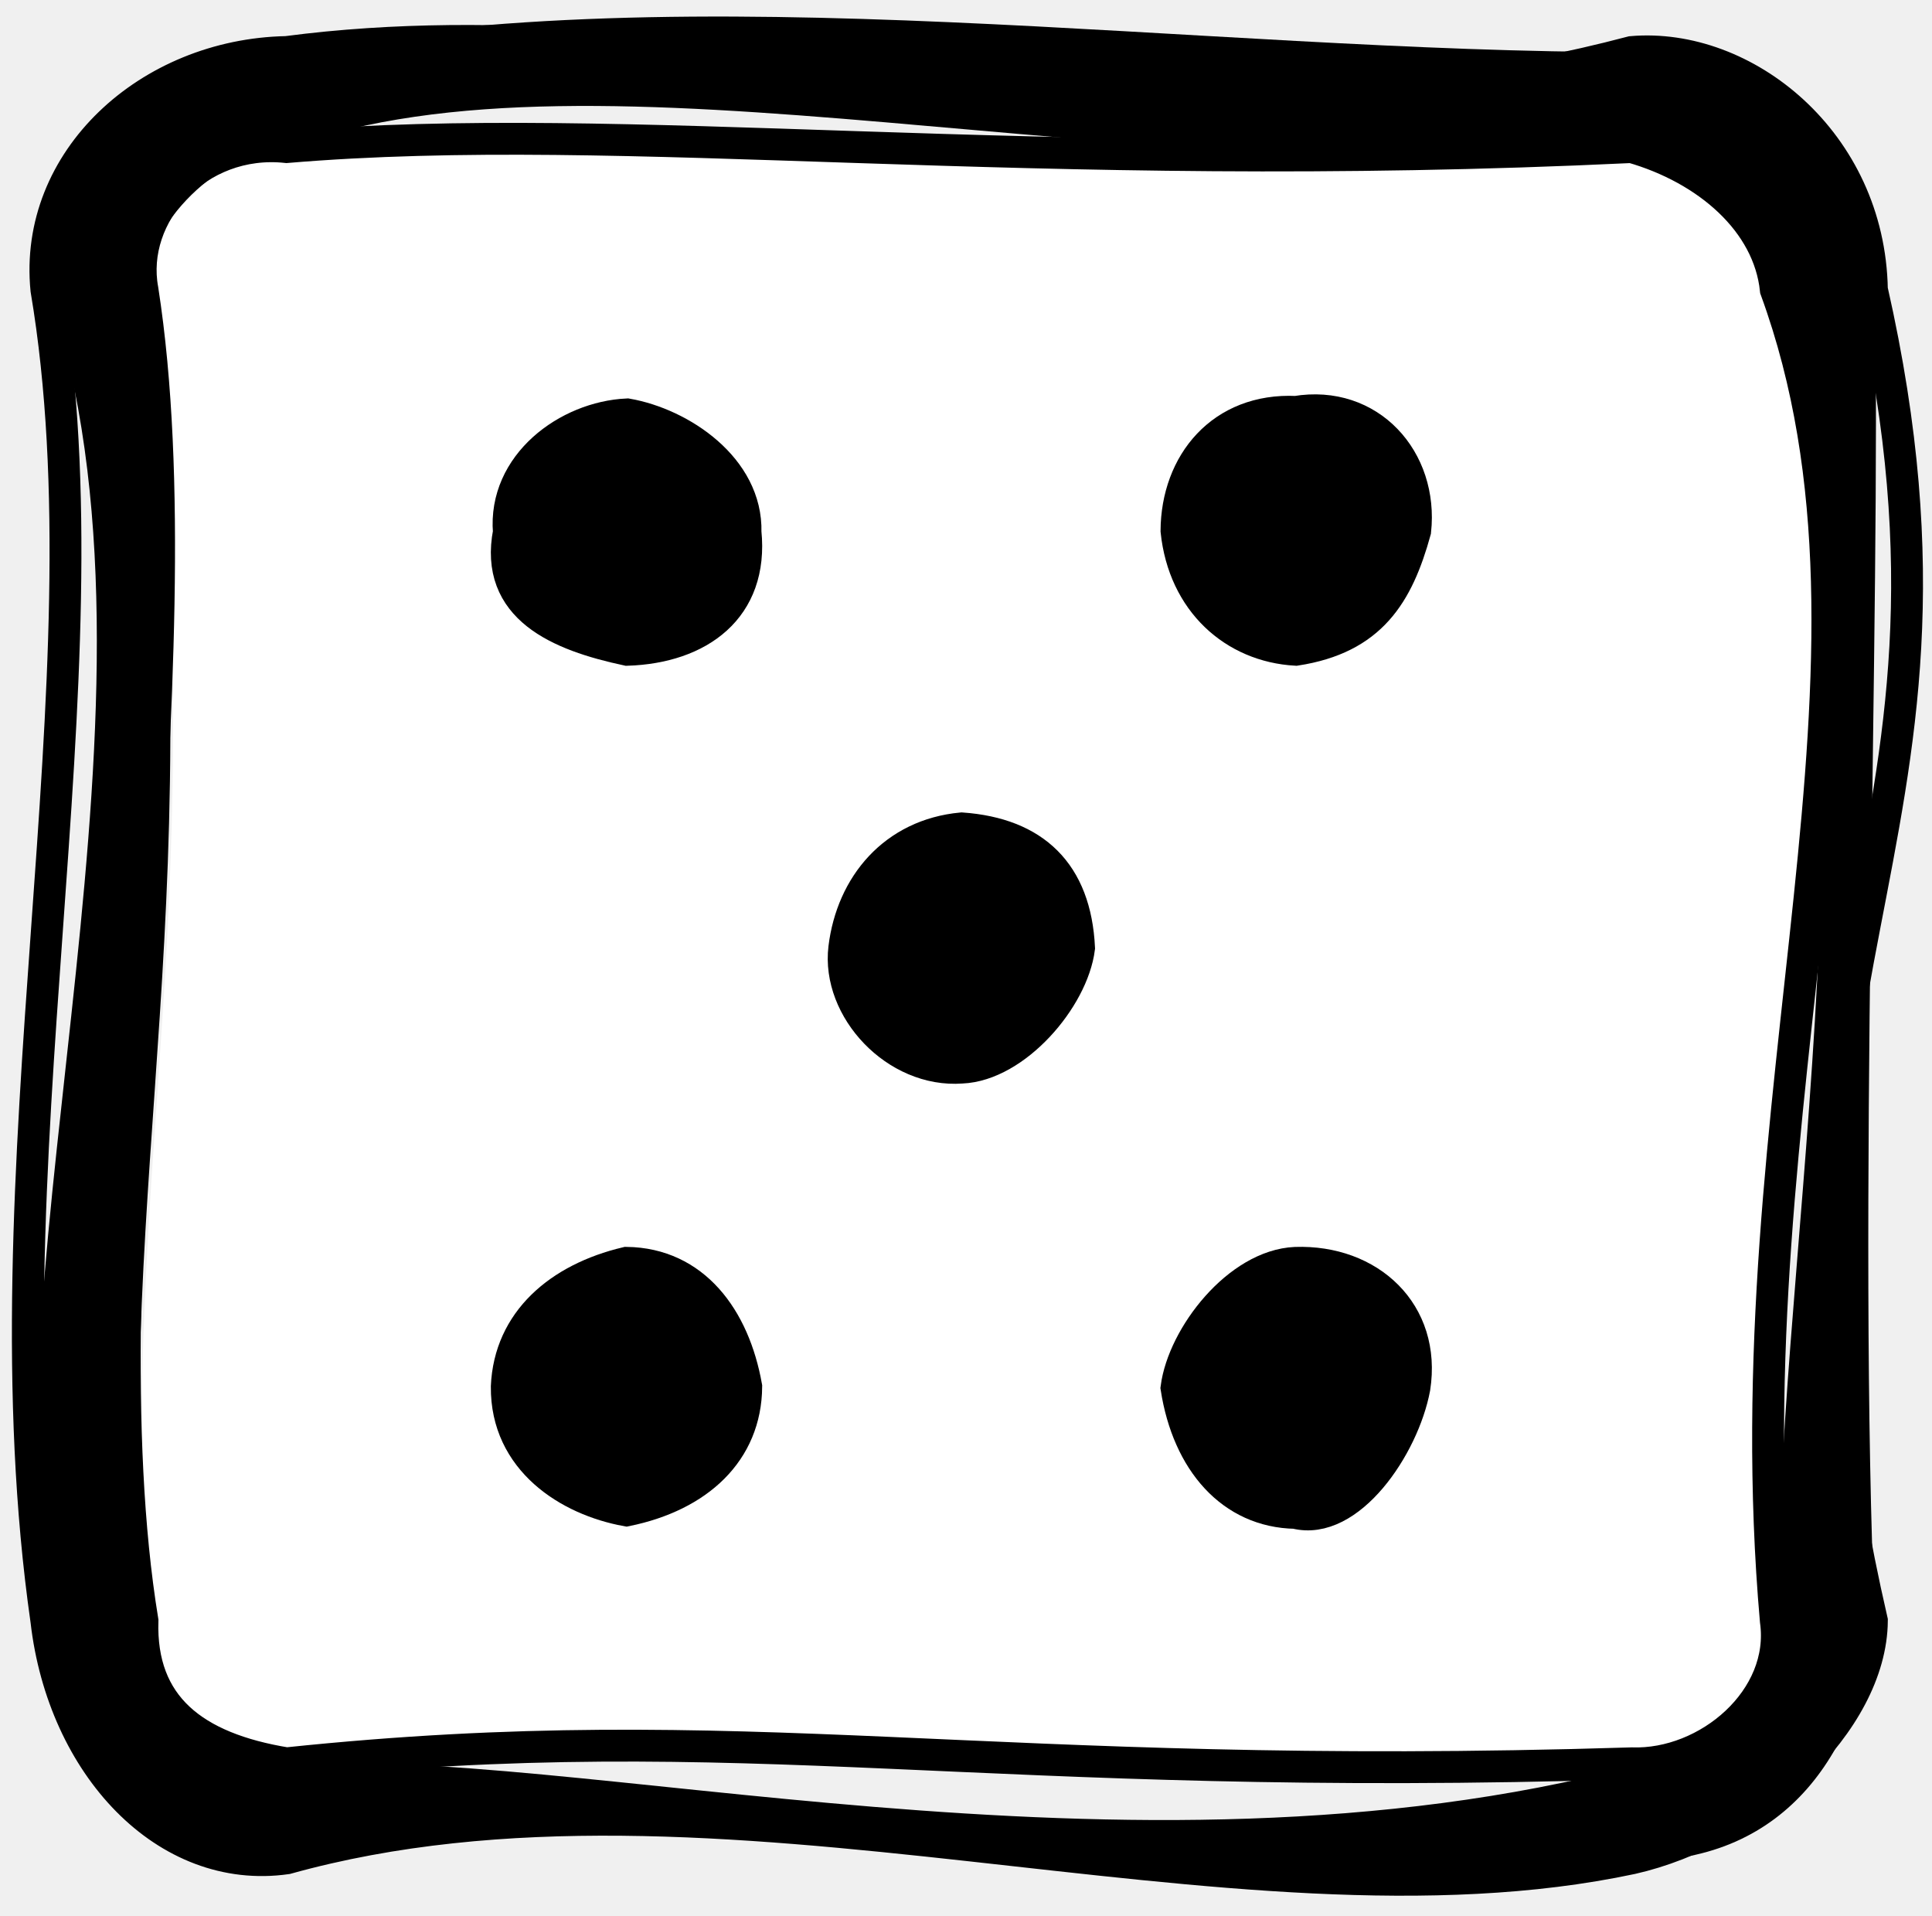
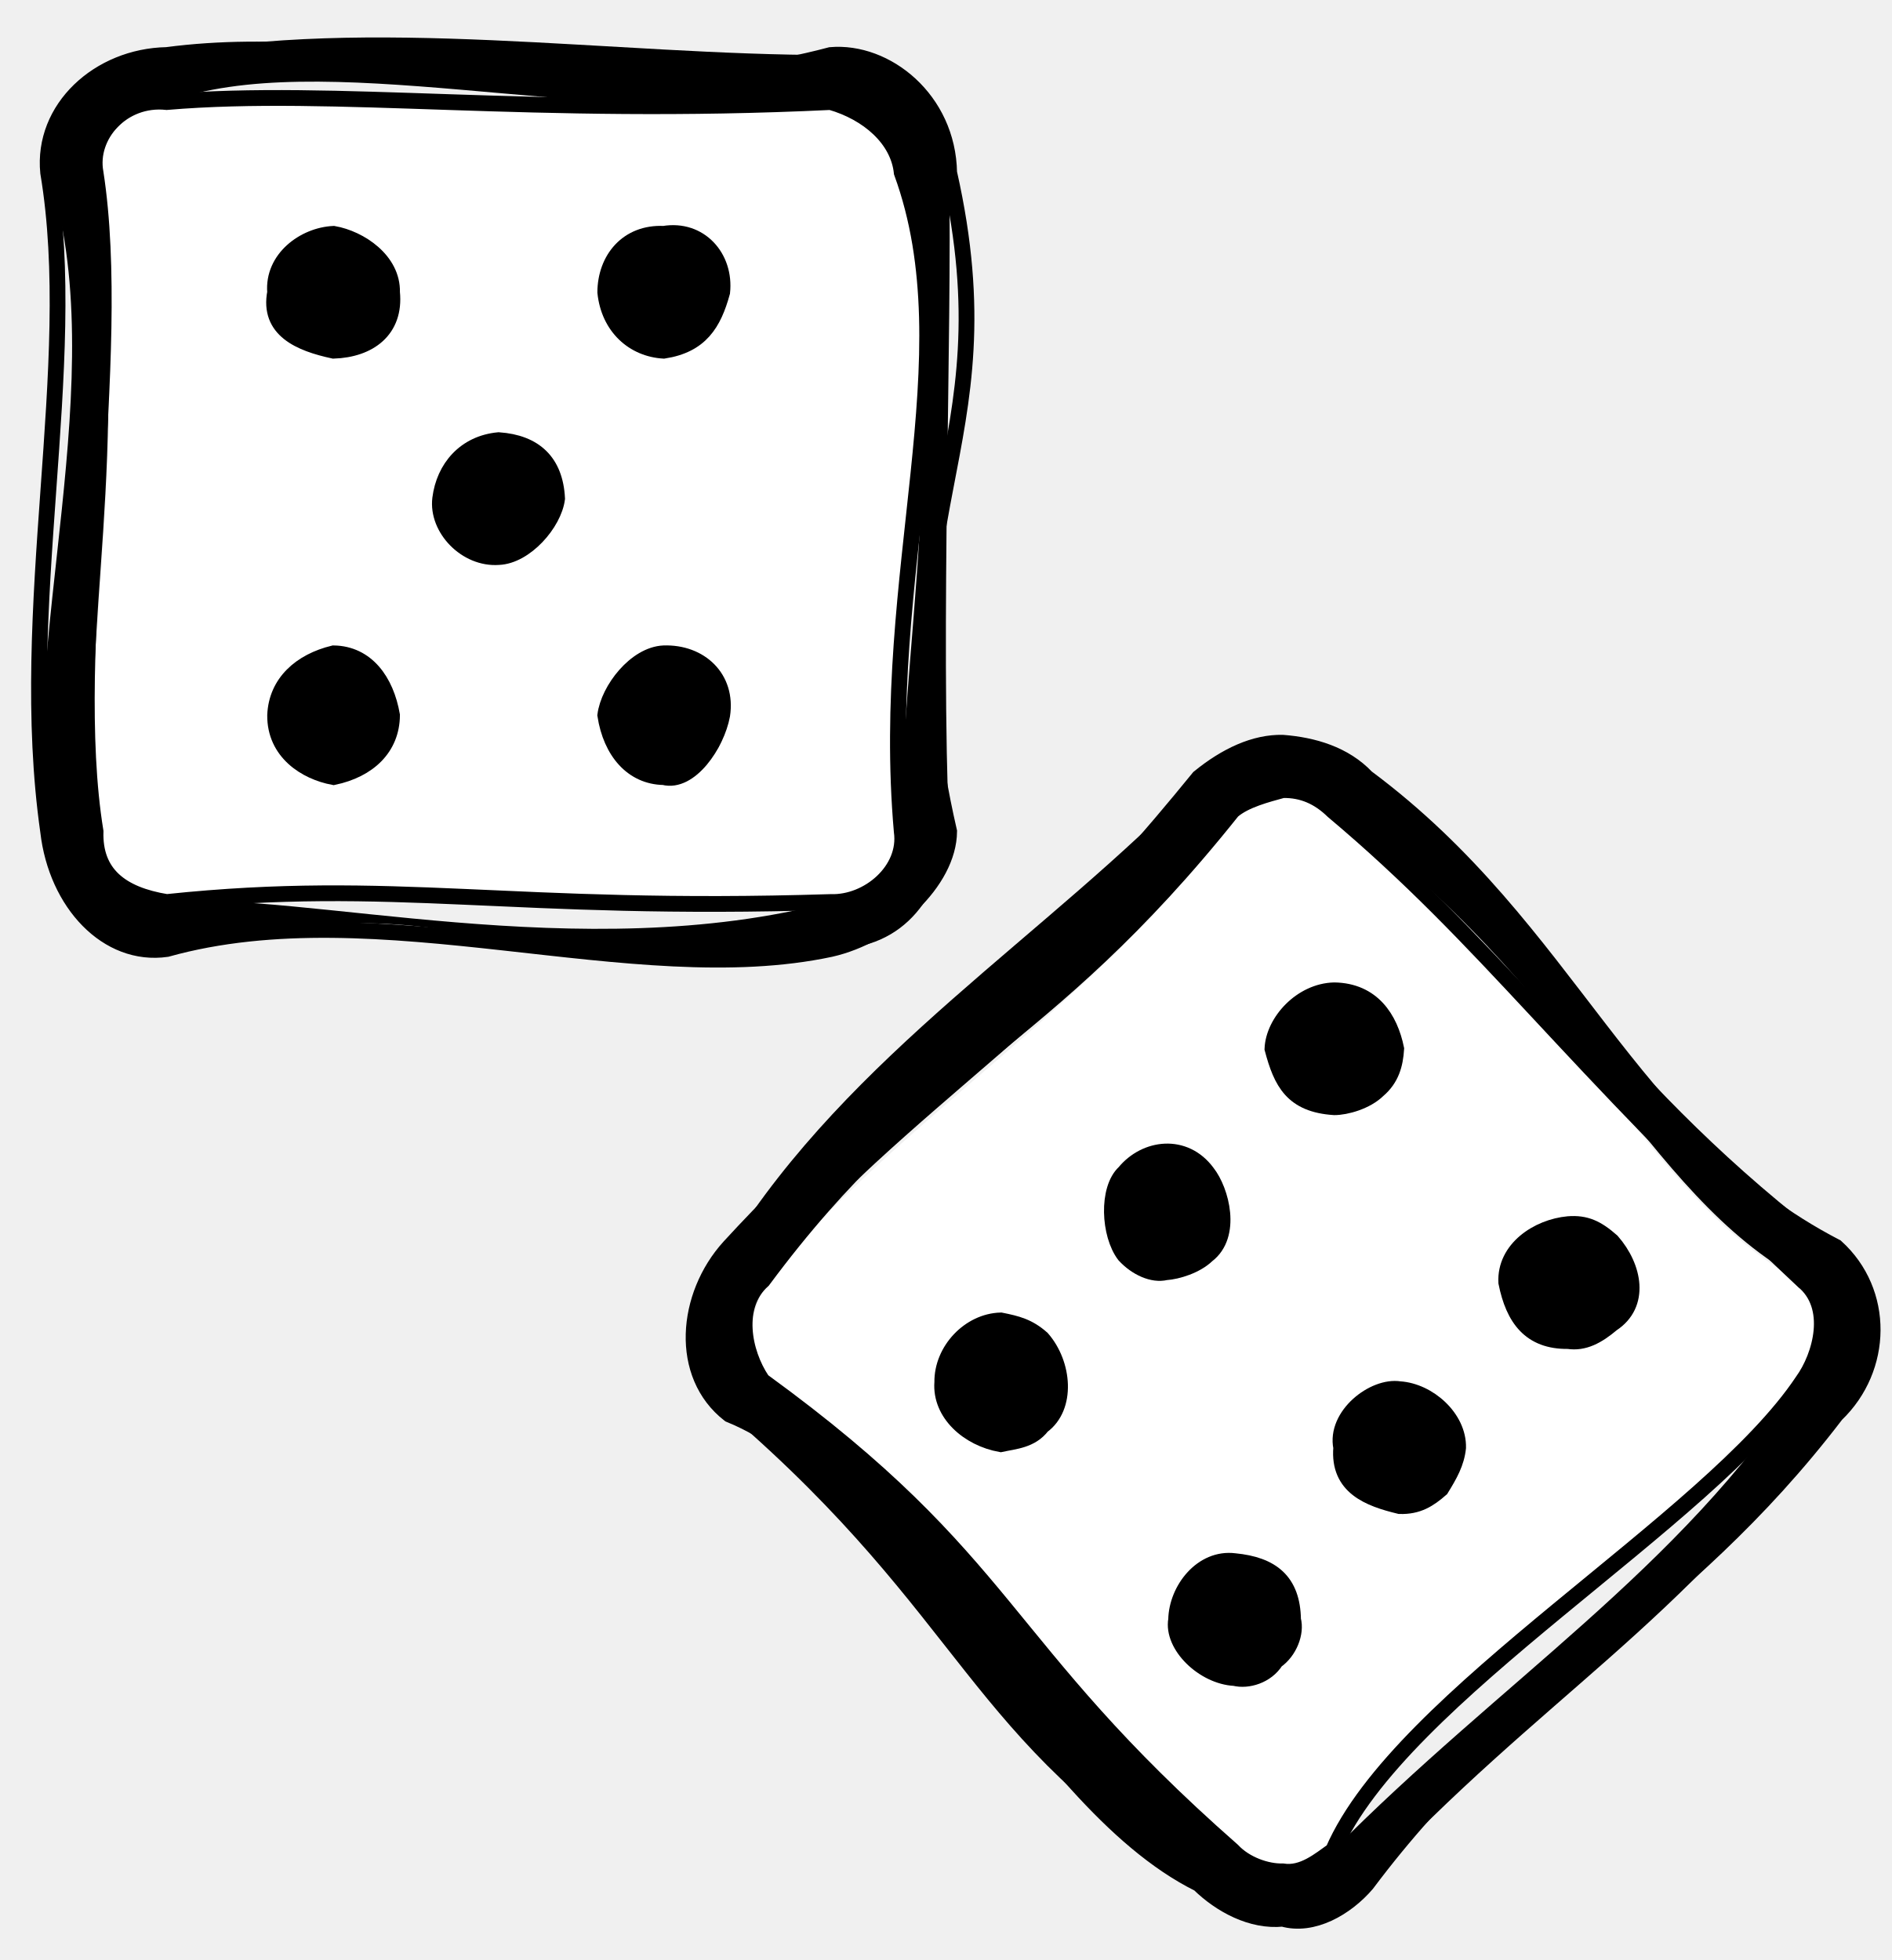
- <svg xmlns="http://www.w3.org/2000/svg" width="476" height="472" viewBox="0 0 476 472" fill="none">
-   <g transform="translate(224 -435)">
+ <svg xmlns="http://www.w3.org/2000/svg" viewBox="0 0 275 285" width="275" height="285" xml:space="preserve" overflow="hidden">
+   <g transform="translate(-394 -2552)">
    <g>
-       <path d="M-85.543 468.139C-15.956 468.824 66.564 475.5 178.143 470.125 196.714 475.5 211.728 488.682 213.455 505.492 219.759 536.82 222.807 567.941 223.858 598.31L223.364 626.008 221.733 656.377C216.133 711.02 207.777 770.422 213.455 835.747L202.647 861.39 178.143 871.114C18.47 876.181-37.819 859.062-151.421 871.114-171.688 867.896-187.585 856.529-186.733 835.747-194.108 718.826-169.274 660.896-186.733 505.492-187.014 491.524-170.809 471.769-151.421 470.125-130.502 468.345-108.742 467.899-85.543 468.139Z" fill="#FFFFFF" fill-rule="evenodd" fill-opacity="1" />
-       <path d="M-86.294 468.124C-16.538 468.81 66.182 475.532 178.033 470.114 196.65 475.498 211.701 488.668 213.431 505.507 219.75 536.82 222.804 567.962 223.858 598.314L223.364 626.026 221.727 656.378C216.115 711.047 207.736 770.448 213.431 835.749L202.598 861.403 178.033 871.109C17.971 876.185-38.454 859.071-152.334 871.109-172.65 867.92-188.586 856.533-187.728 835.749-195.125 718.867-170.23 660.905-187.728 505.507-188.01 491.549-171.768 471.794-152.334 470.114-131.362 468.365-109.549 467.918-86.294 468.124ZM-69.74 523.239C-84.596 523.925-100.628 535.757-99.238 552.734-101.061 562.234-97.958 568.682-92.263 573.209L-91.038 573.689-90.427 575.267C-84.97 581.063-77.532 584.253-69.74 582.195-51.813 581.612-38.327 571.837-40.246 552.734-37.5 535.86-51.937 522.382-69.74 523.239ZM95.443 523.239C77.159 522.382 66.037 535.963 65.945 552.734 66.46 558.907 69.226 566.11 74.165 571.871L74.975 572.249 75.658 573.724C80.9 578.799 87.82 581.783 95.443 582.195 112.557 583.806 123.334 566.041 124.937 552.734 126.846 535.105 113.693 520.186 95.443 523.239ZM-69.73 641.185C-86.823 639.573-100.81 650.41-99.225 670.646-99.554 690.126-86.985 699.523-69.73 700.106-54.562 696.437-37.833 685.976-40.232 670.646-40.689 661.352-43.507 654.321-48.494 649.417L-48.546 649.417-48.652 649.142C-54.106 643.517-61.675 640.156-69.73 641.185ZM95.463 641.185C77.457 641.219 66.659 653.874 65.969 670.646 66.858 685.77 76.009 702.096 95.467 700.106 111.778 703.57 123.942 686.697 124.961 670.646 125.991 652.983 112.045 639.059 95.463 641.185ZM-69.74 759.097C-90.733 759.302-98.861 772.027-99.238 788.591-98.74 795.863-95.627 802.996-90.503 808.415L-90.033 808.621-89.875 808.964C-84.249 813.834-76.832 816.783-69.74 818.053-50.965 817.092-39.192 800.767-40.246 788.591-38.894 771.409-53.584 757.519-69.74 759.097ZM95.443 759.097C80.584 757.965 66.649 774.701 65.945 788.591 65.125 807.867 83.859 819.355 95.443 818.053 114.317 816.372 129.41 804.745 124.941 788.591 127.841 770.826 113.789 758.513 95.443 759.097Z" fill="#FFFFFF" fill-rule="evenodd" fill-opacity="1" />
-       <path d="M178.723 893.436C16.303 917.395 5.756 854.873-152.891 893.436-187.658 895.938-212.328 868.447-212.109 834.821-227.3 745.083-178.764 606.466-212.109 506.445-210.408 475.424-187.466 442.586-152.891 447.83-53.609 428.087 71.078 447.933 178.723 447.83 203.877 443.82 245.567 472.065 237.94 506.445 239.442 586.105 233.598 735.074 237.94 834.821 234.175 864.951 217.073 893.813 178.723 893.436ZM-152.891 471.277C-172.398 472.922-188.706 492.563-188.421 506.445-170.855 660.967-195.845 718.587-188.421 834.821-189.283 855.49-173.284 866.802-152.891 869.989-85.618 864.197 53.884 902.793 178.723 869.989 194.66 872.492 216.478 853.982 214.252 834.821 212.583 752.624 239.62 631.008 214.252 506.445 211.449 484.61 198.449 474.978 178.723 471.277 51.946 482.69-76.125 443.477-152.891 471.277Z" fill="#000000" fill-rule="evenodd" fill-opacity="1" />
-       <path d="M178.013 892.8C79.353 913.816-47.425 863.294-153.391 892.8-183.068 897.044-208.454 870.004-212.57 834.267-228.504 722.852-196.369 602.466-212.57 506.351-215.753 474.414-187.325 448.468-153.391 447.818-45.492 433.682 54.328 480.507 178.013 447.818 205.743 445.422 236.571 469.862 237.192 506.351 268.919 646.451 200.552 675.306 237.192 834.267 236.993 859.289 207.834 886.057 178.013 892.8ZM-153.391 471.232C-175.446 468.869-192.321 487.866-188.898 506.351-174.512 598.77-203.843 742.978-188.898 834.267-189.537 855.285-176.287 865.656-153.391 869.387-39.158 857.441 17.447 874.418 178.013 869.387 196.799 870.038 216.242 853.505 213.52 834.267 202.1 704.573 247.135 598.325 213.52 506.351 211.786 489.646 196.686 476.571 178.013 471.232 28.406 478.385-69.24 464.146-153.391 471.232Z" stroke="#000000" stroke-width="7.849" stroke-linecap="butt" stroke-linejoin="miter" stroke-miterlimit="8" stroke-opacity="1" fill="none" fill-rule="evenodd" />
-       <path d="M94.981 806.987C83.554 808.339 65.073 796.475 65.884 776.568 66.575 762.237 80.326 744.966 94.981 746.149 109.208 748.616 126.761 759.973 124.078 776.568 128.487 793.231 113.603 805.263 94.981 806.987Z" fill="#000000" fill-rule="evenodd" fill-opacity="1" />
-       <path d="M95.168 807.695C79.457 807.421 68.695 795.068 65.857 776.898 67.533 764.1 81.075 746.717 95.168 746.101 113.4 745.485 127.362 758.352 124.479 776.898 121.762 791.407 108.379 811.083 95.168 807.695Z" stroke="#000000" stroke-width="7.849" stroke-linecap="butt" stroke-linejoin="miter" stroke-miterlimit="8" stroke-opacity="1" fill="none" fill-rule="evenodd" />
-       <path d="M-69.687 807.076C-86.695 806.045-98.152 791.436-99.144 776.14-98.766 758.781-90.65 745.41-69.687 745.203-53.551 743.553-38.881 758.128-40.229 776.14-39.179 788.961-50.934 806.079-69.687 807.076Z" fill="#000000" fill-rule="evenodd" fill-opacity="1" />
-       <path d="M-69.643 807.089C-83.823 804.514-99.319 794.788-99.142 776.589-98.455 760.458-86.201 750.019-69.643 746.089-52.998 746.326-43.156 759.644-40.143 776.589-40.268 792.686-51.985 803.463-69.643 807.089Z" stroke="#000000" stroke-width="7.849" stroke-linecap="butt" stroke-linejoin="miter" stroke-miterlimit="8" stroke-opacity="1" fill="none" fill-rule="evenodd" />
-       <path d="M41.634 668.658C43.977 683.952 27.631 694.402 12.807 698.07-4.056 697.481-16.343 688.105-16.02 668.658-17.57 648.485-3.899 637.655 12.807 639.247 28.553 637.24 42.383 652.638 41.634 668.658Z" fill="#000000" fill-rule="evenodd" fill-opacity="1" />
-       <path d="M41.859 668.535C40.27 681.05 26.176 697.447 12.936 698.002-3.209 699.215-17.81 683.581-15.987 668.535-14.085 653.039-3.709 640.628 12.936 639.068 30.797 640.351 40.965 649.988 41.859 668.535Z" stroke="#000000" stroke-width="7.849" stroke-linecap="butt" stroke-linejoin="miter" stroke-miterlimit="8" stroke-opacity="1" fill="none" fill-rule="evenodd" />
-       <path d="M95.368 594.972C76.939 594.385 66.909 577.918 65.879 565.627 65.247 553.337 78.16 533.831 95.368 536.282 114.494 536.282 122.185 546.847 124.857 565.627 123.254 578.885 112.478 596.56 95.368 594.972Z" fill="#000000" fill-rule="evenodd" fill-opacity="1" />
-       <path d="M95.265 595.074C80.063 594.212 67.67 583.249 65.857 565.772 65.95 549.121 77.039 535.607 95.265 536.469 113.461 533.436 126.574 548.259 124.674 565.772 120.349 581.422 113.807 592.212 95.265 595.074Z" stroke="#000000" stroke-width="7.849" stroke-linecap="butt" stroke-linejoin="miter" stroke-miterlimit="8" stroke-opacity="1" fill="none" fill-rule="evenodd" />
-       <path d="M-69.808 594.482C-85.306 598.496-99.385 582.034-99.14 565.807-97.635 550.659-86.569 536.524-69.808 537.131-52.102 536.288-37.748 549.411-40.477 565.807-38.61 583.585-55.433 591.108-69.808 594.482Z" fill="#000000" fill-rule="evenodd" fill-opacity="1" />
-       <path d="M-69.473 595.083C-86.358 591.466-102.231 584.779-98.626 566.083-99.998 549.4-84.153 537.765-69.473 537.083-56.263 539.403-39.916 550.253-40.321 566.083-38.428 584.882-51.756 594.503-69.473 595.083Z" stroke="#000000" stroke-width="7.849" stroke-linecap="butt" stroke-linejoin="miter" stroke-miterlimit="8" stroke-opacity="1" fill="none" fill-rule="evenodd" />
+       <path d="M437.883 2566.02C458.151 2566.22 482.186 2568.17 514.685 2566.6 520.094 2568.17 524.467 2572.02 524.97 2576.93 526.806 2586.08 527.694 2595.17 528 2604.04L527.856 2612.13 527.381 2621C525.75 2636.96 523.316 2654.31 524.97 2673.39L521.822 2680.88 514.685 2683.72C468.178 2685.2 451.783 2680.2 418.695 2683.72 412.792 2682.78 408.162 2679.46 408.41 2673.39 406.262 2639.24 413.495 2622.32 408.41 2576.93 408.328 2572.85 413.048 2567.08 418.695 2566.6 424.788 2566.08 431.126 2565.95 437.883 2566.02Z" fill="#FFFFFF" fill-rule="evenodd" fill-opacity="1" />
+       <path d="M437.558 2566.01C457.881 2566.21 481.981 2568.17 514.568 2566.59 519.992 2568.16 524.377 2572 524.881 2576.91 526.722 2586.04 527.612 2595.12 527.919 2603.97L527.775 2612.05 527.298 2620.9C525.663 2636.84 523.222 2654.16 524.881 2673.2L521.725 2680.68 514.568 2683.51C467.935 2684.99 451.496 2680 418.318 2683.51 412.399 2682.58 407.756 2679.26 408.006 2673.2 405.851 2639.12 413.104 2622.22 408.006 2576.91 407.924 2572.84 412.656 2567.08 418.318 2566.59 424.428 2566.08 430.783 2565.95 437.558 2566.01ZM442.381 2582.08C438.053 2582.28 433.382 2585.73 433.787 2590.68 433.256 2593.45 434.16 2595.33 435.819 2596.65L436.176 2596.79 436.354 2597.25C437.944 2598.94 440.111 2599.87 442.381 2599.27 447.604 2599.1 451.533 2596.25 450.974 2590.68 451.774 2585.76 447.568 2581.83 442.381 2582.08ZM490.506 2582.08C485.179 2581.83 481.939 2585.79 481.912 2590.68 482.062 2592.48 482.868 2594.58 484.307 2596.26L484.543 2596.37 484.742 2596.8C486.269 2598.28 488.285 2599.15 490.506 2599.27 495.492 2599.74 498.632 2594.56 499.099 2590.68 499.655 2585.54 495.823 2581.19 490.506 2582.08ZM442.384 2616.47C437.404 2616 433.329 2619.16 433.791 2625.06 433.695 2630.74 437.357 2633.48 442.384 2633.65 446.803 2632.58 451.677 2629.53 450.978 2625.06 450.845 2622.35 450.024 2620.3 448.571 2618.87L448.556 2618.87 448.525 2618.79C446.936 2617.15 444.731 2616.17 442.384 2616.47ZM490.512 2616.47C485.266 2616.48 482.12 2620.17 481.919 2625.06 482.178 2629.47 484.844 2634.23 490.513 2633.65 495.265 2634.66 498.809 2629.74 499.106 2625.06 499.406 2619.91 495.343 2615.85 490.512 2616.47ZM442.381 2650.85C436.265 2650.91 433.897 2654.62 433.787 2659.45 433.932 2661.57 434.839 2663.65 436.332 2665.23L436.469 2665.29 436.515 2665.39C438.154 2666.81 440.315 2667.67 442.381 2668.04 447.851 2667.76 451.281 2663 450.974 2659.45 451.368 2654.44 447.088 2650.39 442.381 2650.85ZM490.506 2650.85C486.177 2650.52 482.117 2655.4 481.912 2659.45 481.673 2665.07 487.131 2668.42 490.506 2668.04 496.005 2667.55 500.402 2664.16 499.1 2659.45 499.945 2654.27 495.851 2650.68 490.506 2650.85Z" fill="#FFFFFF" fill-rule="evenodd" fill-opacity="1" />
+       <path d="M514.763 2690C467.486 2696.99 464.416 2678.75 418.237 2690 408.117 2690.73 400.936 2682.71 401 2672.9 396.578 2646.72 410.706 2606.28 401 2577.1 401.495 2568.05 408.173 2558.47 418.237 2560 447.136 2554.24 483.43 2560.03 514.763 2560 522.085 2558.83 534.22 2567.07 532 2577.1 532.437 2600.34 530.736 2643.8 532 2672.9 530.904 2681.69 525.926 2690.11 514.763 2690ZM418.237 2566.84C412.559 2567.32 407.812 2573.05 407.895 2577.1 413.008 2622.18 405.734 2638.99 407.895 2672.9 407.644 2678.93 412.301 2682.23 418.237 2683.16 437.819 2681.47 478.425 2692.73 514.763 2683.16 519.402 2683.89 525.753 2678.49 525.105 2672.9 524.619 2648.92 532.489 2613.44 525.105 2577.1 524.289 2570.73 520.505 2567.92 514.763 2566.84 477.861 2570.17 440.582 2558.73 418.237 2566.84Z" fill="#000000" fill-rule="evenodd" fill-opacity="1" />
+       <path d="M514.763 2690C486.027 2696.14 449.101 2681.38 418.237 2690 409.593 2691.24 402.199 2683.34 401 2672.9 396.359 2640.35 405.719 2605.18 401 2577.1 400.073 2567.77 408.353 2560.19 418.237 2560 449.664 2555.87 478.738 2569.55 514.763 2560 522.84 2559.3 531.819 2566.44 532 2577.1 541.241 2618.03 521.328 2626.46 532 2672.9 531.942 2680.21 523.449 2688.03 514.763 2690ZM418.237 2566.84C411.813 2566.15 406.898 2571.7 407.895 2577.1 412.085 2604.1 403.542 2646.23 407.895 2672.9 407.709 2679.04 411.568 2682.07 418.237 2683.16 451.509 2679.67 467.996 2684.63 514.763 2683.16 520.235 2683.35 525.898 2678.52 525.105 2672.9 521.779 2635.01 534.896 2603.97 525.105 2577.1 524.6 2572.22 520.202 2568.4 514.763 2566.84 471.188 2568.93 442.747 2564.77 418.237 2566.84Z" stroke="#000000" stroke-width="2.292" stroke-linecap="butt" stroke-linejoin="miter" stroke-miterlimit="8" stroke-opacity="1" fill="none" fill-rule="evenodd" />
+       <path d="M490.5 2665C487.162 2665.4 481.763 2661.89 482 2656 482.202 2651.76 486.219 2646.65 490.5 2647 494.656 2647.73 499.784 2651.09 499 2656 500.288 2660.93 495.94 2664.49 490.5 2665Z" fill="#000000" fill-rule="evenodd" fill-opacity="1" />
+       <path d="M490.5 2665C485.944 2664.92 482.823 2661.31 482 2656 482.486 2652.26 486.413 2647.18 490.5 2647 495.787 2646.82 499.836 2650.58 499 2656 498.212 2660.24 494.331 2665.99 490.5 2665Z" stroke="#000000" stroke-width="2.292" stroke-linecap="butt" stroke-linejoin="miter" stroke-miterlimit="8" stroke-opacity="1" fill="none" fill-rule="evenodd" />
+       <path d="M442.5 2665C437.592 2664.7 434.286 2660.45 434 2656 434.109 2650.95 436.451 2647.06 442.5 2647 447.156 2646.52 451.389 2650.76 451 2656 451.303 2659.73 447.911 2664.71 442.5 2665Z" fill="#000000" fill-rule="evenodd" fill-opacity="1" />
+       <path d="M442.5 2665C438.414 2664.24 433.949 2661.37 434 2656 434.198 2651.24 437.729 2648.16 442.5 2647 447.296 2647.07 450.132 2651 451 2656 450.964 2660.75 447.588 2663.93 442.5 2665Z" stroke="#000000" stroke-width="2.292" stroke-linecap="butt" stroke-linejoin="miter" stroke-miterlimit="8" stroke-opacity="1" fill="none" fill-rule="evenodd" />
+       <path d="M475 2624.5C475.691 2628.92 470.871 2631.94 466.5 2633 461.528 2632.83 457.905 2630.12 458 2624.5 457.543 2618.67 461.574 2615.54 466.5 2616 471.143 2615.42 475.221 2619.87 475 2624.5Z" fill="#000000" fill-rule="evenodd" fill-opacity="1" />
+       <path d="M475 2624.5C474.533 2628.11 470.391 2632.84 466.5 2633 461.755 2633.35 457.464 2628.84 458 2624.5 458.559 2620.03 461.608 2616.45 466.5 2616 471.749 2616.37 474.737 2619.15 475 2624.5Z" stroke="#000000" stroke-width="2.292" stroke-linecap="butt" stroke-linejoin="miter" stroke-miterlimit="8" stroke-opacity="1" fill="none" fill-rule="evenodd" />
+       <path d="M490.5 2603C485.188 2602.83 482.297 2598.06 482 2594.5 481.818 2590.94 485.54 2585.29 490.5 2586 496.013 2586 498.23 2589.06 499 2594.5 498.538 2598.34 495.432 2603.46 490.5 2603Z" fill="#000000" fill-rule="evenodd" fill-opacity="1" />
+       <path d="M490.5 2603C486.106 2602.75 482.524 2599.57 482 2594.5 482.027 2589.67 485.232 2585.75 490.5 2586 495.759 2585.12 499.549 2589.42 499 2594.5 497.75 2599.04 495.859 2602.17 490.5 2603Z" stroke="#000000" stroke-width="2.292" stroke-linecap="butt" stroke-linejoin="miter" stroke-miterlimit="8" stroke-opacity="1" fill="none" fill-rule="evenodd" />
+       <path d="M442.5 2603C438.009 2604.19 433.929 2599.31 434 2594.5 434.436 2590.01 437.643 2585.82 442.5 2586 447.631 2585.75 451.791 2589.64 451 2594.5 451.541 2599.77 446.666 2602 442.5 2603Z" fill="#000000" fill-rule="evenodd" fill-opacity="1" />
+       <path d="M442.5 2603C437.577 2601.94 432.949 2599.98 434 2594.5 433.6 2589.61 438.22 2586.2 442.5 2586 446.352 2586.68 451.118 2589.86 451 2594.5 451.552 2600.01 447.666 2602.83 442.5 2603Z" stroke="#000000" stroke-width="2.292" stroke-linecap="butt" stroke-linejoin="miter" stroke-miterlimit="8" stroke-opacity="1" fill="none" fill-rule="evenodd" />
+       <path d="M580.625 2667.35C583.496 2667.3 585.851 2668.36 587.917 2670.38 599.242 2679.91 607.575 2688.78 617.417 2699.35L624.731 2707.09 626.516 2709.2C636.202 2721.5 644.365 2732.22 655.979 2738.47 655.983 2738.47 655.984 2738.47 655.987 2738.48 660.647 2742.23 658.6 2749.44 655.979 2753.06 642.409 2773.45 597.635 2798.63 587.917 2821.15 586.161 2823.15 583.95 2824.3 580.625 2824.17 578.32 2824.23 575.229 2823.18 573.335 2821.14 569.071 2817.39 565.378 2813.93 562.108 2810.69L554.713 2802.93 542.597 2788.09C531.463 2774.29 519.231 2760.16 505.272 2753.06 505.214 2753.02 505.2 2752.96 505.159 2752.94L502.65 2745.57 505.272 2738.46C524.716 2714.44 555.046 2697.24 573.335 2670.37 575.159 2668.79 578.349 2667.98 580.625 2667.35ZM587.927 2695.86C582.542 2695.7 579.932 2700.66 579.335 2704.45 579.628 2710.28 583.02 2712.82 587.93 2713.04 589.537 2713.05 592.374 2712.23 594.011 2710.52 595.85 2708.85 596.388 2706.77 596.522 2704.45 597.173 2700.21 592.823 2695.8 587.927 2695.86ZM563.865 2719.51 563.633 2719.63 563.544 2719.58C561.304 2719.68 559.094 2720.8 557.555 2722.67 553.753 2726.9 554.576 2730.21 557.557 2734.82 559.294 2736.71 561.733 2737.79 563.624 2737.34 565.33 2737.23 568.104 2736.38 569.71 2734.82 573.462 2731.64 571.967 2725.63 569.708 2722.67 567.793 2720.58 565.868 2719.52 563.865 2719.51ZM621.961 2729.89C617.719 2730.3 613.116 2733.53 613.359 2738.47 614.361 2743.77 616.69 2747.14 621.944 2747.08 624.648 2747.59 626.448 2746.22 628.04 2744.55 632.147 2741.7 631.168 2736.2 628.018 2732.39 626.444 2731.24 624.376 2729.58 621.961 2729.89ZM539.32 2744.46C534.537 2744.72 529.979 2748.61 530.718 2753.04 530.803 2758.21 535.077 2762.65 539.303 2761.65 541.341 2761.22 543.783 2761.13 545.4 2759.12 549.174 2756.52 548.635 2750.48 545.377 2746.97 543.391 2745.3 541.697 2744.91 539.32 2744.46ZM597.644 2754.19C593.829 2753.6 588.085 2758.05 589.049 2762.78 588.653 2764.8 589.662 2766.98 591.339 2768.64L591.395 2768.66 591.469 2768.85C593.111 2770.13 595.378 2770.83 597.642 2771.38 600.318 2771.46 601.954 2770.41 603.722 2768.86 605.003 2766.78 606.001 2765.05 606.237 2762.78 607.613 2758.28 602.835 2753.72 597.644 2754.19ZM573.334 2778.5C570.936 2778.2 568.811 2779.24 567.274 2780.91L567.258 2780.95 566.997 2781.06C565.349 2782.51 564.382 2784.55 564.743 2787.1 564.408 2789.01 565.416 2791.1 567.078 2792.74L567.222 2792.81 567.301 2792.99C568.975 2794.44 571.228 2795.35 573.338 2795.69 575.249 2796.16 578.034 2795.37 579.419 2793.17 581.387 2791.8 582.458 2789.05 581.93 2787.09 581.847 2781.42 578.796 2779.03 573.334 2778.5Z" fill="#FFFFFF" fill-rule="evenodd" fill-opacity="1" />
+       <path d="M580.5 2831 580.5 2831C576.166 2830.22 570.913 2829.53 568.311 2825.94 534.339 2804.88 534.604 2787.54 500.042 2757.68 493.067 2750.74 492.295 2739.99 500.042 2733.31 517.674 2705.16 546.128 2688.16 568.311 2665.07 572.128 2661.89 575.935 2659.45 580.5 2660 584.492 2660.71 589.348 2661.65 592.688 2665.05 618.646 2688.31 629.501 2709.74 660.957 2733.32 667.43 2740.04 668.71 2749.35 660.957 2757.69 637.667 2789.16 618.8 2798.07 592.706 2825.95 590.048 2829.79 583.784 2830.95 580.5 2831ZM504.804 2752.7C504.868 2752.75 504.891 2752.79 504.918 2752.82 532.921 2767.05 553.993 2809.5 573.187 2821.07 575.15 2822.97 577.413 2823.52 580.5 2824.11 583.835 2824.24 586.052 2823.09 587.813 2821.08 612.287 2796.32 638.2 2780.24 656.082 2752.82 661.432 2749.74 659.205 2742.91 656.09 2738.2 656.087 2738.2 656.084 2738.19 656.082 2738.19 632.783 2725.65 623.33 2695.23 587.813 2669.93 586.143 2667.71 583.317 2666.92 580.5 2666.89 577.27 2667.21 574.518 2667.97 573.187 2669.92 554.843 2696.86 524.421 2714.1 504.918 2738.18 501.072 2742.81 501.686 2748 504.804 2752.7Z" fill="#000000" fill-rule="evenodd" fill-opacity="1" />
+       <path d="M580.5 2831 580.5 2831C575.955 2831.46 571.445 2828.99 568.311 2825.94 543.231 2813.49 525.107 2767.78 500.042 2757.68 492.612 2751.91 493.621 2740.38 500.042 2733.31 523.021 2708.26 538.358 2701.88 568.311 2665.07 572.261 2661.85 576.424 2659.91 580.5 2660 584.91 2660.34 589.476 2661.65 592.688 2665.05 622.595 2687.3 630.301 2717.42 660.957 2733.32 668.139 2739.83 667.942 2750.99 660.957 2757.69 638.074 2787.63 615.088 2796.08 592.706 2825.95 589.737 2829.41 584.893 2832.25 580.5 2831ZM504.804 2752.7C504.846 2752.72 504.859 2752.78 504.918 2752.82 541.367 2779.33 538.976 2791.01 573.187 2821.07 575.087 2823.11 578.187 2824.17 580.5 2824.11 583.38 2824.58 585.855 2822.46 587.813 2821.08 597.561 2798.51 642.471 2773.26 656.082 2752.82 658.711 2749.19 660.764 2741.96 656.09 2738.2 656.086 2738.2 656.086 2738.19 656.082 2738.19 621.244 2705.51 610.533 2689.03 587.813 2669.93 585.741 2667.91 583.379 2666.83 580.5 2666.89 578.217 2667.52 575.017 2668.33 573.187 2669.92 545.065 2705.17 528.748 2706.06 504.918 2738.18 500.777 2741.86 502.068 2748.63 504.804 2752.7Z" stroke="#000000" stroke-width="2.292" stroke-linecap="butt" stroke-linejoin="miter" stroke-miterlimit="8" stroke-opacity="1" fill="none" fill-rule="evenodd" />
+       <path d="M573.502 2796C569.329 2795.33 564.585 2792.38 565 2787.5 564.287 2782.46 568.826 2779.45 573.498 2779 578.713 2779.44 581.825 2782.17 582 2787.5 581.681 2790.34 581.08 2791.97 579.516 2793.5 577.758 2795.27 575.376 2796.18 573.502 2796Z" fill="#000000" fill-rule="evenodd" fill-opacity="1" />
+       <path d="M573.502 2796C568.989 2795.77 564.338 2791.29 565 2787.5 565.089 2783.13 568.755 2778.4 573.498 2779 578.901 2779.52 581.917 2781.89 582 2787.5 582.522 2789.43 581.463 2792.15 579.516 2793.5 578.147 2795.69 575.392 2796.47 573.502 2796Z" stroke="#000000" stroke-width="2.292" stroke-linecap="butt" stroke-linejoin="miter" stroke-miterlimit="8" stroke-opacity="1" fill="none" fill-rule="evenodd" />
+       <path d="M597.498 2771C592.992 2771.12 588.215 2766.49 589 2762.5 589.547 2758.08 591.851 2754.98 597.501 2754 602.636 2753.53 607.361 2758.05 606 2762.5 606.217 2764.84 605.035 2767.33 603.513 2768.51 601.347 2770.14 600.132 2770.61 597.498 2771Z" fill="#000000" fill-rule="evenodd" fill-opacity="1" />
+       <path d="M597.498 2771C593.021 2769.92 588.528 2768.24 589 2762.5 588.046 2757.82 593.727 2753.41 597.501 2754 601.692 2754.27 606.095 2758.15 606 2762.5 605.767 2764.74 604.779 2766.45 603.513 2768.51 601.764 2770.04 600.146 2771.08 597.498 2771Z" stroke="#000000" stroke-width="2.292" stroke-linecap="butt" stroke-linejoin="miter" stroke-miterlimit="8" stroke-opacity="1" fill="none" fill-rule="evenodd" />
+       <path d="M539.492 2762C535.311 2763.05 531.084 2758.4 531 2752.99 530.269 2748.35 534.777 2744.27 539.508 2744 541.579 2743.82 544.384 2744.79 545.499 2746.62 548.969 2749.86 548.558 2755.92 545.522 2759.35 543.569 2761.03 541.633 2761.79 539.492 2762Z" fill="#000000" fill-rule="evenodd" fill-opacity="1" />
+       <path d="M539.492 2762C534.778 2761.16 530.655 2757.53 531 2752.99 530.941 2748.36 534.927 2744.12 539.508 2744 541.86 2744.47 543.534 2744.88 545.499 2746.62 548.721 2750.3 549.255 2756.63 545.522 2759.35 543.923 2761.45 541.507 2761.56 539.492 2762Z" stroke="#000000" stroke-width="2.292" stroke-linecap="butt" stroke-linejoin="miter" stroke-miterlimit="8" stroke-opacity="1" fill="none" fill-rule="evenodd" />
+       <path d="M621.991 2747C618.237 2747.46 613.174 2743.42 613 2738.49 613.62 2733.83 617.537 2730.12 622.009 2730 624.538 2729.7 626.704 2731.33 628.352 2732.48 630.968 2736.47 632.881 2740.59 628.376 2744.5 626.708 2746.15 624.823 2747.51 621.991 2747Z" fill="#000000" fill-rule="evenodd" fill-opacity="1" />
+       <path d="M621.991 2747C616.489 2747.07 614.049 2743.73 613 2738.49 612.745 2733.6 617.566 2730.41 622.009 2730 624.563 2729.8 626.192 2730.58 628.352 2732.48 631.651 2736.24 632.676 2741.68 628.376 2744.5 626.26 2746.29 624.284 2747.35 621.991 2747Z" stroke="#000000" stroke-width="2.292" stroke-linecap="butt" stroke-linejoin="miter" stroke-miterlimit="8" stroke-opacity="1" fill="none" fill-rule="evenodd" />
+       <path d="M563.492 2737C560.849 2736.84 559.407 2736.51 557.49 2734.51 554.542 2729.95 553.728 2726.67 557.489 2722.49 561.896 2718.3 565.72 2718.36 569.51 2722.49 571.744 2725.42 573.223 2731.37 569.511 2734.51 568.208 2735.58 565.848 2736.65 563.492 2737Z" fill="#000000" fill-rule="evenodd" fill-opacity="1" />
+       <path d="M563.492 2737C561.621 2737.45 559.208 2736.38 557.49 2734.51 555.211 2731.52 554.894 2724.89 557.489 2722.49 560.532 2718.79 566.236 2718.06 569.51 2722.49 571.593 2725.13 573.289 2731.63 569.511 2734.51 567.923 2736.05 565.179 2736.89 563.492 2737Z" stroke="#000000" stroke-width="2.292" stroke-linecap="butt" stroke-linejoin="miter" stroke-miterlimit="8" stroke-opacity="1" fill="none" fill-rule="evenodd" />
+       <path d="M588.002 2713C582.86 2712.78 579.307 2710.27 579 2704.5 579.625 2700.76 582.359 2695.85 587.998 2696 593.126 2695.94 597.682 2700.31 597 2704.5 597.075 2707.26 596.104 2709.32 594.371 2710.5 593.14 2711.93 590.123 2713.2 588.002 2713Z" fill="#000000" fill-rule="evenodd" fill-opacity="1" />
+       <path d="M588.002 2713C581.888 2712.61 580.297 2709.37 579 2704.5 579.164 2700.58 583.167 2696.11 587.998 2696 593.525 2696.09 596.097 2700.08 597 2704.5 596.859 2706.79 596.296 2708.85 594.371 2710.5 592.657 2712.19 589.685 2713 588.002 2713Z" stroke="#000000" stroke-width="2.292" stroke-linecap="butt" stroke-linejoin="miter" stroke-miterlimit="8" stroke-opacity="1" fill="none" fill-rule="evenodd" />
    </g>
  </g>
</svg>
